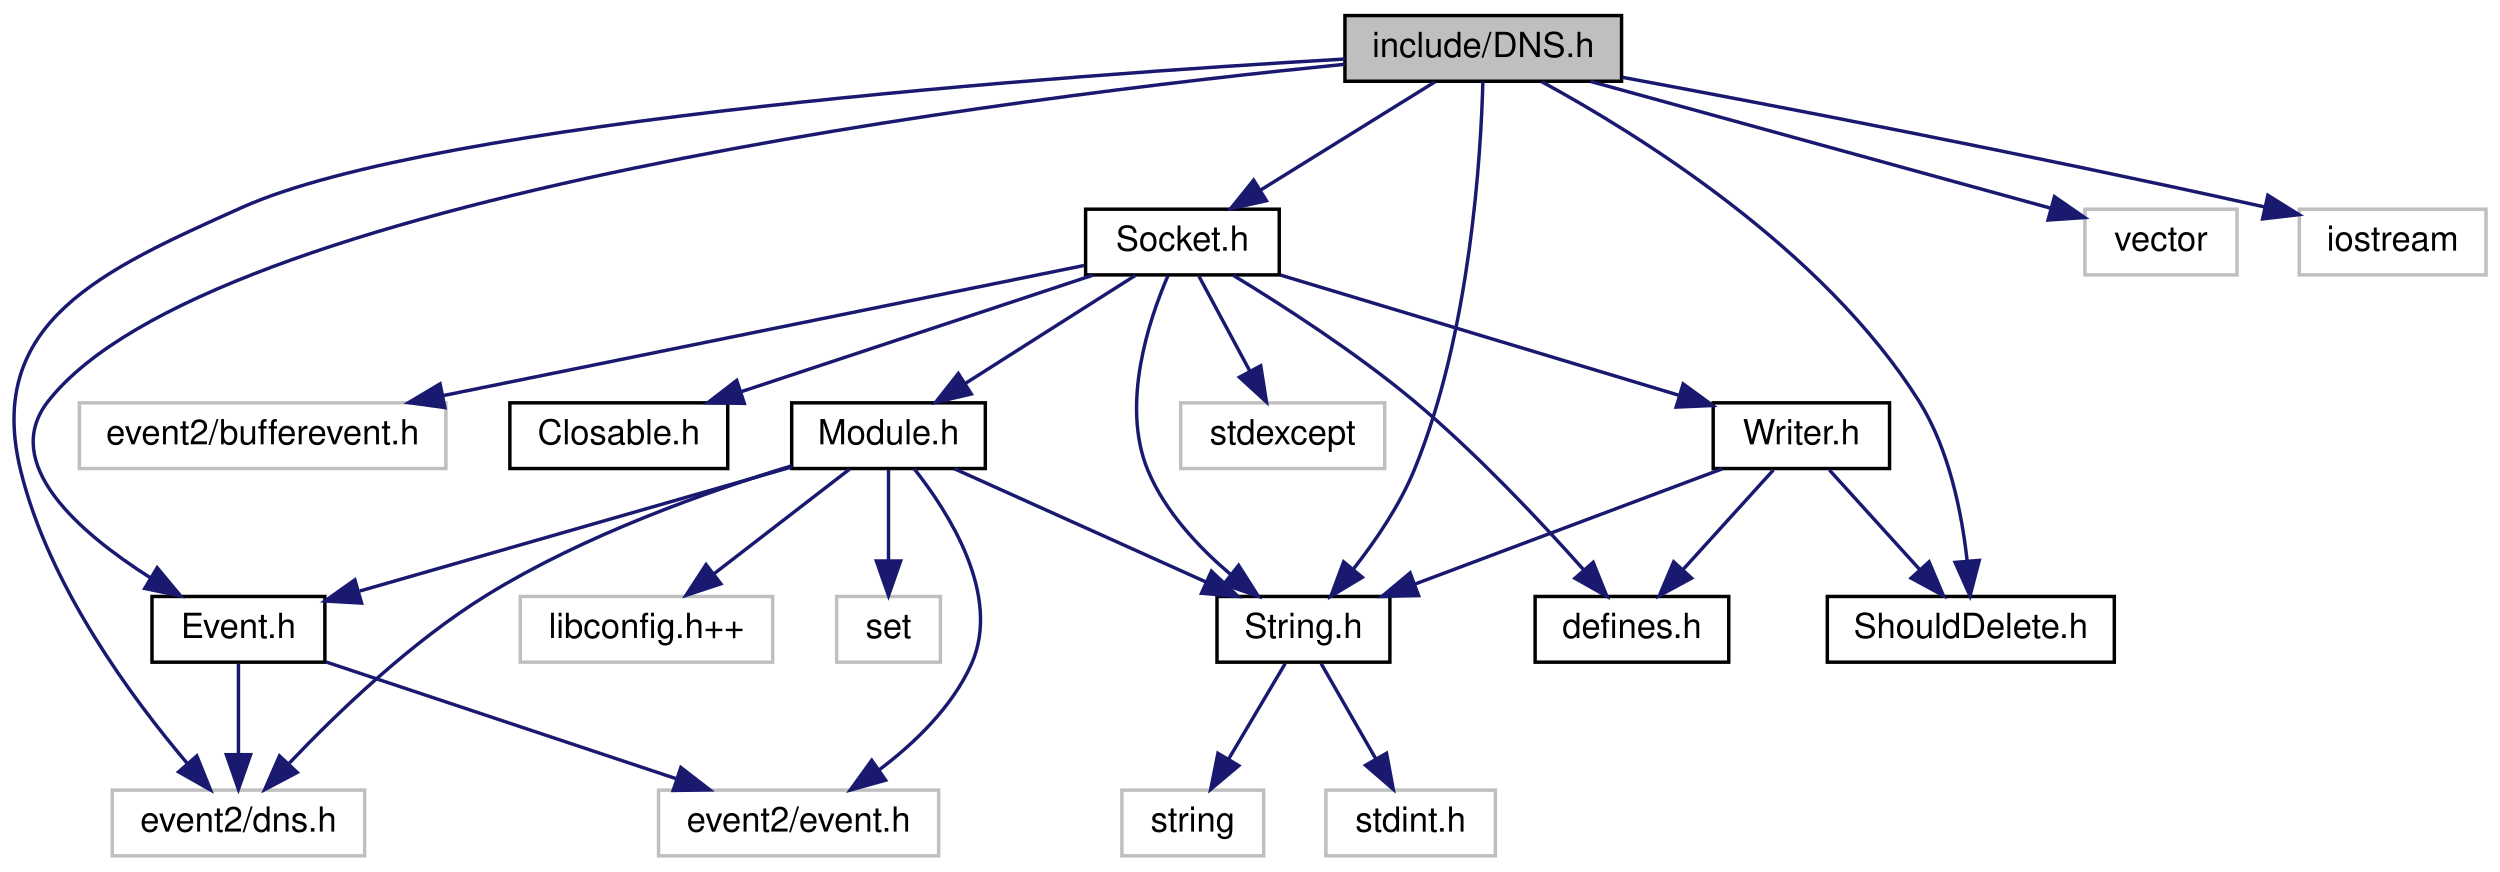
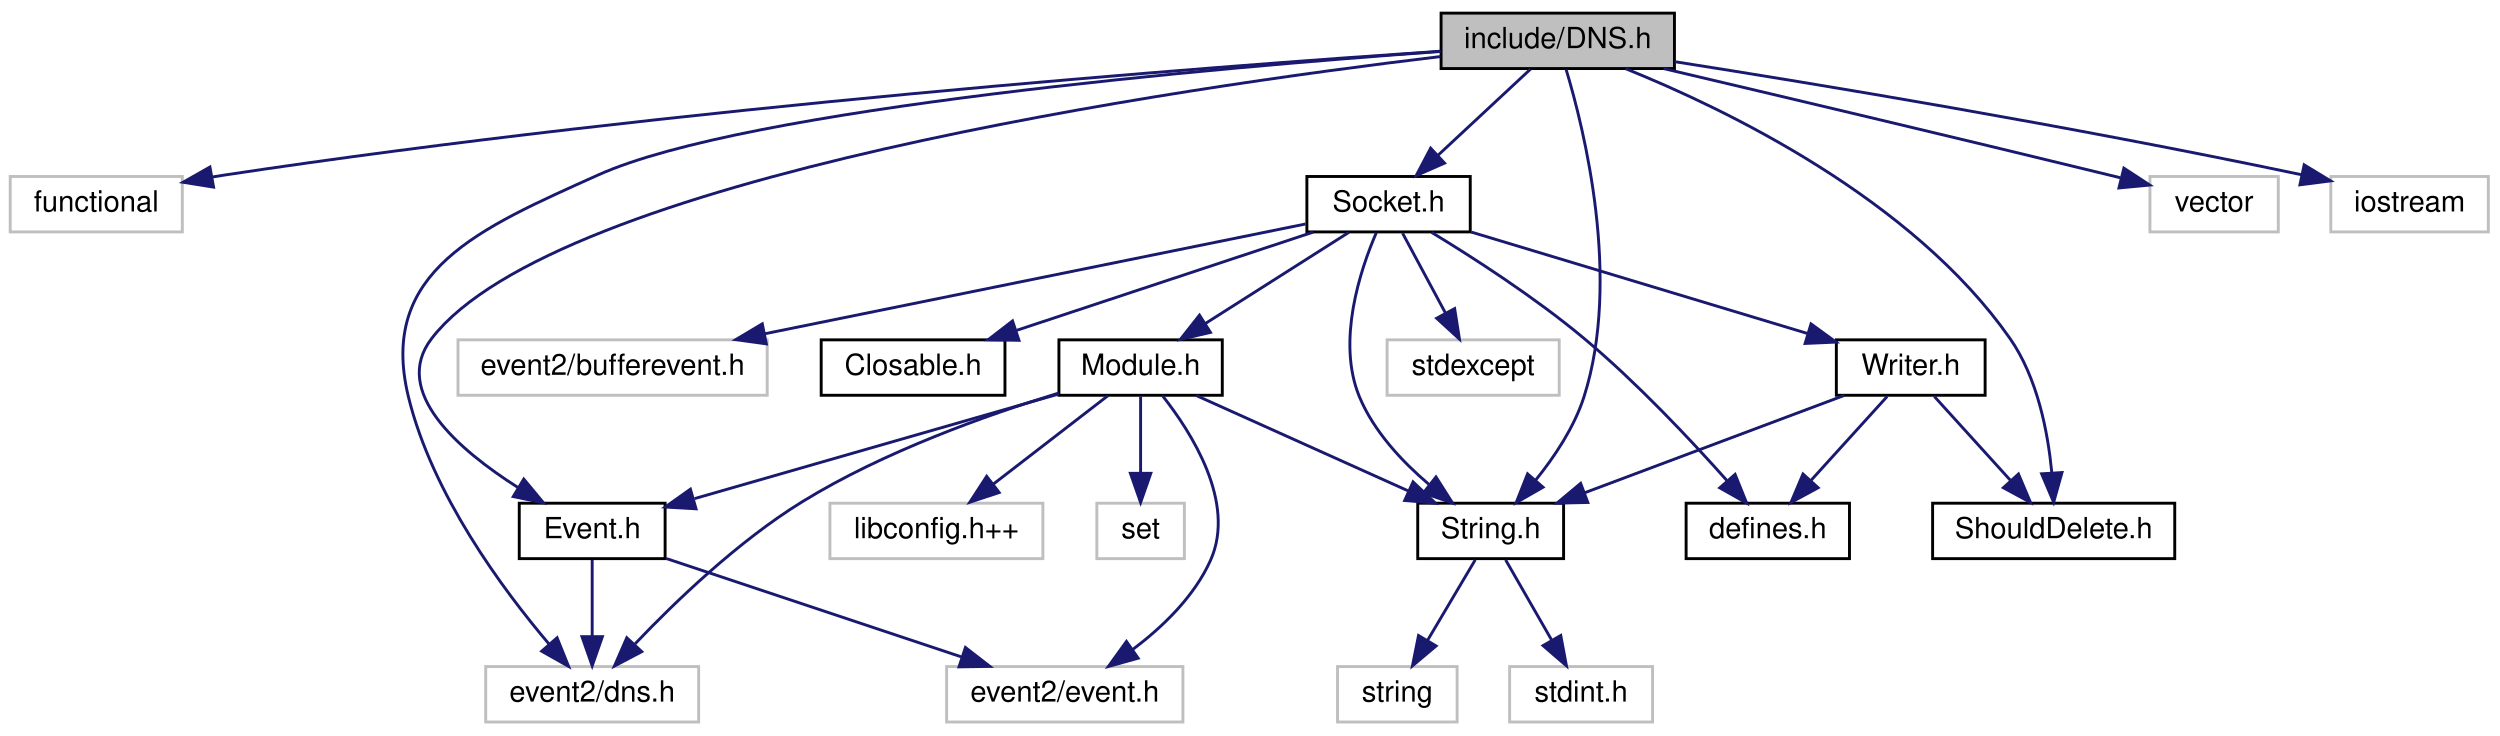
- <svg xmlns="http://www.w3.org/2000/svg" xmlns:xlink="http://www.w3.org/1999/xlink" width="723pt" height="252pt" viewBox="0.00 0.00 722.92 252.00">
+ <svg xmlns="http://www.w3.org/2000/svg" xmlns:xlink="http://www.w3.org/1999/xlink" width="857pt" height="252pt" viewBox="0.00 0.00 857.00 252.00">
  <g id="graph0" class="graph" transform="scale(1 1) rotate(0) translate(4 248)">
    <g id="node1" class="node">
-       <polygon fill="#bfbfbf" stroke="black" points="384.916,-224.5 384.916,-243.5 464.916,-243.5 464.916,-224.5 384.916,-224.5" />
-       <text text-anchor="middle" x="424.916" y="-231.5" font-family="Helvetica,sans-Serif" font-size="10.00">include/DNS.h</text>
+       <polygon fill="#bfbfbf" stroke="black" points="490,-224.5 490,-243.5 570,-243.5 570,-224.5 490,-224.5" />
+       <text text-anchor="middle" x="530" y="-231.5" font-family="Helvetica,sans-Serif" font-size="10.00">include/DNS.h</text>
    </g>
    <g id="node2" class="node">
-       <polygon fill="none" stroke="#bfbfbf" points="28.416,-0.5 28.416,-19.5 101.416,-19.5 101.416,-0.5 28.416,-0.5" />
-       <text text-anchor="middle" x="64.915" y="-7.5" font-family="Helvetica,sans-Serif" font-size="10.00">event2/dns.h</text>
+       <polygon fill="none" stroke="#bfbfbf" points="-0.5,-168.5 -0.5,-187.5 58.5,-187.5 58.5,-168.5 -0.5,-168.5" />
+       <text text-anchor="middle" x="29" y="-175.5" font-family="Helvetica,sans-Serif" font-size="10.00">functional</text>
    </g>
    <g id="edge1" class="edge">
-       <path fill="none" stroke="midnightblue" d="M384.876,-230.932C303.604,-226.257 122.222,-213.264 65.915,-188 25.626,-169.923 -8.535,-154.905 1.915,-112 10.058,-78.568 34.259,-45.9 50.185,-27.144" />
-       <polygon fill="midnightblue" stroke="midnightblue" points="52.877,-29.382 56.832,-19.553 47.611,-24.77 52.877,-29.382" />
+       <path fill="none" stroke="midnightblue" d="M489.787,-230.447C409.994,-225.071 226.126,-211.136 73,-188 71.555,-187.782 70.085,-187.547 68.602,-187.299" />
+       <polygon fill="midnightblue" stroke="midnightblue" points="69.21,-183.853 58.747,-185.52 67.966,-190.741 69.21,-183.853" />
    </g>
    <g id="node3" class="node">
-       <g id="a_node3">
-         <a xlink:href="_should_delete_8h.html" target="_top" xlink:title="ShouldDelete.h">
-           <polygon fill="none" stroke="black" points="524.416,-56.5 524.416,-75.5 607.416,-75.5 607.416,-56.5 524.416,-56.5" />
-           <text text-anchor="middle" x="565.916" y="-63.5" font-family="Helvetica,sans-Serif" font-size="10.00">ShouldDelete.h</text>
-         </a>
-       </g>
+       <polygon fill="none" stroke="#bfbfbf" points="162.5,-0.5 162.5,-19.5 235.5,-19.5 235.5,-0.5 162.5,-0.5" />
+       <text text-anchor="middle" x="199" y="-7.5" font-family="Helvetica,sans-Serif" font-size="10.00">event2/dns.h</text>
    </g>
    <g id="edge2" class="edge">
-       <path fill="none" stroke="midnightblue" d="M441.803,-224.379C469.23,-209.464 523.175,-176.155 550.916,-132 559.676,-118.056 563.332,-99.55 564.852,-85.851" />
-       <polygon fill="midnightblue" stroke="midnightblue" points="568.357,-85.934 565.691,-75.68 561.38,-85.358 568.357,-85.934" />
+       <path fill="none" stroke="midnightblue" d="M489.838,-230.362C413.793,-224.903 251.848,-210.924 201,-188 160.481,-169.733 125.482,-155.184 136,-112 144.143,-78.568 168.343,-45.9 184.269,-27.144" />
+       <polygon fill="midnightblue" stroke="midnightblue" points="186.962,-29.382 190.917,-19.553 181.696,-24.77 186.962,-29.382" />
    </g>
    <g id="node4" class="node">
      <g id="a_node4">
+         <a xlink:href="_should_delete_8h.html" target="_top" xlink:title="ShouldDelete.h">
+           <polygon fill="none" stroke="black" points="658.5,-56.5 658.5,-75.5 741.5,-75.5 741.5,-56.5 658.5,-56.5" />
+           <text text-anchor="middle" x="700" y="-63.5" font-family="Helvetica,sans-Serif" font-size="10.00">ShouldDelete.h</text>
+         </a>
+       </g>
+     </g>
+     <g id="edge3" class="edge">
+       <path fill="none" stroke="midnightblue" d="M553.255,-224.457C587.65,-210.578 651.603,-179.78 685,-132 694.434,-118.503 698.016,-99.947 699.336,-86.116" />
+       <polygon fill="midnightblue" stroke="midnightblue" points="702.849,-86.025 699.992,-75.823 695.863,-85.58 702.849,-86.025" />
+     </g>
+     <g id="node5" class="node">
+       <g id="a_node5">
        <a xlink:href="_socket_8h.html" target="_top" xlink:title="Socket.h">
-           <polygon fill="none" stroke="black" points="309.916,-168.5 309.916,-187.5 365.916,-187.5 365.916,-168.5 309.916,-168.5" />
-           <text text-anchor="middle" x="337.916" y="-175.5" font-family="Helvetica,sans-Serif" font-size="10.00">Socket.h</text>
-         </a>
-       </g>
-     </g>
-     <g id="edge3" class="edge">
-       <path fill="none" stroke="midnightblue" d="M410.937,-224.324C397.366,-215.9 376.535,-202.971 360.591,-193.074" />
-       <polygon fill="midnightblue" stroke="midnightblue" points="362.201,-189.954 351.859,-187.655 358.51,-195.902 362.201,-189.954" />
+           <polygon fill="none" stroke="black" points="444,-168.5 444,-187.5 500,-187.5 500,-168.5 444,-168.5" />
+           <text text-anchor="middle" x="472" y="-175.5" font-family="Helvetica,sans-Serif" font-size="10.00">Socket.h</text>
+         </a>
+       </g>
+     </g>
+     <g id="edge4" class="edge">
+       <path fill="none" stroke="midnightblue" d="M520.681,-224.324C512.107,-216.341 499.188,-204.313 488.812,-194.653" />
+       <polygon fill="midnightblue" stroke="midnightblue" points="491.192,-192.086 481.488,-187.834 486.422,-197.21 491.192,-192.086" />
+     </g>
+     <g id="node10" class="node">
+       <g id="a_node10">
+         <a xlink:href="_string_8h.html" target="_top" xlink:title="String.h">
+           <polygon fill="none" stroke="black" points="482,-56.5 482,-75.5 532,-75.5 532,-56.5 482,-56.5" />
+           <text text-anchor="middle" x="507" y="-63.5" font-family="Helvetica,sans-Serif" font-size="10.00">String.h</text>
+         </a>
+       </g>
+     </g>
+     <g id="edge25" class="edge">
+       <path fill="none" stroke="midnightblue" d="M532.851,-224.23C538.986,-203.924 551.879,-152.334 539,-112 535.659,-101.538 528.9,-91.428 522.451,-83.45" />
+       <polygon fill="midnightblue" stroke="midnightblue" points="524.944,-80.981 515.751,-75.714 519.652,-85.564 524.944,-80.981" />
+     </g>
+     <g id="node17" class="node">
+       <g id="a_node17">
+         <a xlink:href="_event_8h.html" target="_top" xlink:title="Event.h">
+           <polygon fill="none" stroke="black" points="174,-56.5 174,-75.5 224,-75.5 224,-56.5 174,-56.5" />
+           <text text-anchor="middle" x="199" y="-63.5" font-family="Helvetica,sans-Serif" font-size="10.00">Event.h</text>
+         </a>
+       </g>
+     </g>
+     <g id="edge26" class="edge">
+       <path fill="none" stroke="midnightblue" d="M489.76,-228.608C399.706,-217.865 186.489,-187.037 144,-132 129.993,-113.857 153.131,-93.846 173.555,-80.886" />
+       <polygon fill="midnightblue" stroke="midnightblue" points="175.545,-83.774 182.316,-75.625 171.941,-77.773 175.545,-83.774" />
+     </g>
+     <g id="node19" class="node">
+       <polygon fill="none" stroke="#bfbfbf" points="733,-168.5 733,-187.5 777,-187.5 777,-168.5 733,-168.5" />
+       <text text-anchor="middle" x="755" y="-175.5" font-family="Helvetica,sans-Serif" font-size="10.00">vector</text>
+     </g>
+     <g id="edge27" class="edge">
+       <path fill="none" stroke="midnightblue" d="M566.262,-224.494C604.331,-215.534 665.916,-200.955 719,-188 720.267,-187.691 721.56,-187.374 722.865,-187.053" />
+       <polygon fill="midnightblue" stroke="midnightblue" points="724.06,-190.363 732.925,-184.56 722.377,-183.568 724.06,-190.363" />
+     </g>
+     <g id="node20" class="node">
+       <polygon fill="none" stroke="#bfbfbf" points="795,-168.5 795,-187.5 849,-187.5 849,-168.5 795,-168.5" />
+       <text text-anchor="middle" x="822" y="-175.5" font-family="Helvetica,sans-Serif" font-size="10.00">iostream</text>
+     </g>
+     <g id="edge28" class="edge">
+       <path fill="none" stroke="midnightblue" d="M570.078,-226.858C618.641,-219.217 703.15,-205.284 784.96,-188.1" />
+       <polygon fill="midnightblue" stroke="midnightblue" points="785.864,-191.486 794.921,-185.989 784.413,-184.638 785.864,-191.486" />
+     </g>
+     <g id="node6" class="node">
+       <polygon fill="none" stroke="#bfbfbf" points="471.5,-112.5 471.5,-131.5 530.5,-131.5 530.5,-112.5 471.5,-112.5" />
+       <text text-anchor="middle" x="501" y="-119.5" font-family="Helvetica,sans-Serif" font-size="10.00">stdexcept</text>
+     </g>
+     <g id="edge5" class="edge">
+       <path fill="none" stroke="midnightblue" d="M476.789,-168.083C480.758,-160.691 486.525,-149.953 491.435,-140.811" />
+       <polygon fill="midnightblue" stroke="midnightblue" points="494.653,-142.217 496.3,-131.751 488.486,-138.905 494.653,-142.217" />
+     </g>
+     <g id="node7" class="node">
+       <polygon fill="none" stroke="#bfbfbf" points="153,-112.5 153,-131.5 259,-131.5 259,-112.5 153,-112.5" />
+       <text text-anchor="middle" x="206" y="-119.5" font-family="Helvetica,sans-Serif" font-size="10.00">event2/bufferevent.h</text>
+     </g>
+     <g id="edge6" class="edge">
+       <path fill="none" stroke="midnightblue" d="M443.533,-171.221C399.373,-162.256 313.678,-144.859 258.195,-133.596" />
+       <polygon fill="midnightblue" stroke="midnightblue" points="258.7,-130.127 248.204,-131.568 257.307,-136.987 258.7,-130.127" />
+     </g>
+     <g id="node8" class="node">
+       <g id="a_node8">
+         <a xlink:href="defines_8h.html" target="_top" xlink:title="defines.h">
+           <polygon fill="none" stroke="black" points="574,-56.5 574,-75.5 630,-75.5 630,-56.5 574,-56.5" />
+           <text text-anchor="middle" x="602" y="-63.5" font-family="Helvetica,sans-Serif" font-size="10.00">defines.h</text>
+         </a>
+       </g>
+     </g>
+     <g id="edge7" class="edge">
+       <path fill="none" stroke="midnightblue" d="M486.737,-168.346C500.746,-159.837 522.121,-146.109 539,-132 557.173,-116.809 575.785,-96.975 588.019,-83.231" />
+       <polygon fill="midnightblue" stroke="midnightblue" points="590.789,-85.381 594.752,-75.556 585.526,-80.765 590.789,-85.381" />
    </g>
    <g id="node9" class="node">
      <g id="a_node9">
-         <a xlink:href="_string_8h.html" target="_top" xlink:title="String.h">
-           <polygon fill="none" stroke="black" points="347.916,-56.5 347.916,-75.5 397.916,-75.5 397.916,-56.5 347.916,-56.5" />
-           <text text-anchor="middle" x="372.916" y="-63.5" font-family="Helvetica,sans-Serif" font-size="10.00">String.h</text>
-         </a>
-       </g>
+         <a xlink:href="_closable_8h.html" target="_top" xlink:title="Closable.h">
+           <polygon fill="none" stroke="black" points="277.5,-112.5 277.5,-131.5 340.5,-131.5 340.5,-112.5 277.5,-112.5" />
+           <text text-anchor="middle" x="309" y="-119.5" font-family="Helvetica,sans-Serif" font-size="10.00">Closable.h</text>
+         </a>
+       </g>
+     </g>
+     <g id="edge8" class="edge">
+       <path fill="none" stroke="midnightblue" d="M446.172,-168.444C418.751,-159.359 375.223,-144.939 344.568,-134.783" />
+       <polygon fill="midnightblue" stroke="midnightblue" points="345.3,-131.339 334.707,-131.516 343.099,-137.984 345.3,-131.339" />
+     </g>
+     <g id="edge9" class="edge">
+       <path fill="none" stroke="midnightblue" d="M467.8,-168.235C462.274,-155.409 454.135,-130.987 462,-112 466.92,-100.121 476.667,-89.743 485.834,-81.956" />
+       <polygon fill="midnightblue" stroke="midnightblue" points="488.253,-84.506 493.936,-75.564 483.917,-79.01 488.253,-84.506" />
+     </g>
+     <g id="node13" class="node">
+       <g id="a_node13">
+         <a xlink:href="_module_8h.html" target="_top" xlink:title="Module.h">
+           <polygon fill="none" stroke="black" points="359,-112.5 359,-131.5 415,-131.5 415,-112.5 359,-112.5" />
+           <text text-anchor="middle" x="387" y="-119.5" font-family="Helvetica,sans-Serif" font-size="10.00">Module.h</text>
+         </a>
+       </g>
+     </g>
+     <g id="edge12" class="edge">
+       <path fill="none" stroke="midnightblue" d="M458.343,-168.324C445.084,-159.9 424.732,-146.971 409.154,-137.074" />
+       <polygon fill="midnightblue" stroke="midnightblue" points="410.94,-134.063 400.623,-131.655 407.187,-139.971 410.94,-134.063" />
+     </g>
+     <g id="node18" class="node">
+       <g id="a_node18">
+         <a xlink:href="_writer_8h.html" target="_top" xlink:title="Writer.h">
+           <polygon fill="none" stroke="black" points="625.5,-112.5 625.5,-131.5 676.5,-131.5 676.5,-112.5 625.5,-112.5" />
+           <text text-anchor="middle" x="651" y="-119.5" font-family="Helvetica,sans-Serif" font-size="10.00">Writer.h</text>
+         </a>
+       </g>
+     </g>
+     <g id="edge21" class="edge">
+       <path fill="none" stroke="midnightblue" d="M500.363,-168.444C531.542,-159.038 581.683,-143.911 615.461,-133.721" />
+       <polygon fill="midnightblue" stroke="midnightblue" points="616.817,-136.968 625.38,-130.729 614.795,-130.266 616.817,-136.968" />
+     </g>
+     <g id="node11" class="node">
+       <polygon fill="none" stroke="#bfbfbf" points="454.5,-0.5 454.5,-19.5 495.5,-19.5 495.5,-0.5 454.5,-0.5" />
+       <text text-anchor="middle" x="475" y="-7.5" font-family="Helvetica,sans-Serif" font-size="10.00">string</text>
+     </g>
+     <g id="edge10" class="edge">
+       <path fill="none" stroke="midnightblue" d="M501.716,-56.083C497.289,-48.613 490.837,-37.724 485.382,-28.52" />
+       <polygon fill="midnightblue" stroke="midnightblue" points="488.295,-26.57 480.186,-19.751 482.273,-30.138 488.295,-26.57" />
+     </g>
+     <g id="node12" class="node">
+       <polygon fill="none" stroke="#bfbfbf" points="513.5,-0.5 513.5,-19.5 562.5,-19.5 562.5,-0.5 513.5,-0.5" />
+       <text text-anchor="middle" x="538" y="-7.5" font-family="Helvetica,sans-Serif" font-size="10.00">stdint.h</text>
+     </g>
+     <g id="edge11" class="edge">
+       <path fill="none" stroke="midnightblue" d="M512.119,-56.083C516.408,-48.613 522.658,-37.724 527.942,-28.52" />
+       <polygon fill="midnightblue" stroke="midnightblue" points="531.033,-30.166 532.976,-19.751 524.962,-26.681 531.033,-30.166" />
+     </g>
+     <g id="edge13" class="edge">
+       <path fill="none" stroke="midnightblue" d="M358.962,-113.282C334.607,-105.858 298.954,-93.223 271,-76 248.947,-62.413 227.403,-41.688 213.717,-27.307" />
+       <polygon fill="midnightblue" stroke="midnightblue" points="215.994,-24.617 206.622,-19.675 210.867,-29.383 215.994,-24.617" />
+     </g>
+     <g id="edge17" class="edge">
+       <path fill="none" stroke="midnightblue" d="M406.014,-112.444C425.588,-103.636 456.308,-89.812 478.729,-79.722" />
+       <polygon fill="midnightblue" stroke="midnightblue" points="480.392,-82.812 488.075,-75.516 477.519,-76.428 480.392,-82.812" />
+     </g>
+     <g id="node14" class="node">
+       <polygon fill="none" stroke="#bfbfbf" points="320.5,-0.5 320.5,-19.5 401.5,-19.5 401.5,-0.5 320.5,-0.5" />
+       <text text-anchor="middle" x="361" y="-7.5" font-family="Helvetica,sans-Serif" font-size="10.00">event2/event.h</text>
+     </g>
+     <g id="edge14" class="edge">
+       <path fill="none" stroke="midnightblue" d="M394.419,-112.445C404.365,-99.879 419.809,-75.78 411,-56 405.432,-43.498 394.484,-33.012 384.249,-25.317" />
+       <polygon fill="midnightblue" stroke="midnightblue" points="386.156,-22.379 375.952,-19.526 382.149,-28.119 386.156,-22.379" />
+     </g>
+     <g id="node15" class="node">
+       <polygon fill="none" stroke="#bfbfbf" points="280.5,-56.5 280.5,-75.5 353.5,-75.5 353.5,-56.5 280.5,-56.5" />
+       <text text-anchor="middle" x="317" y="-63.5" font-family="Helvetica,sans-Serif" font-size="10.00">libconfig.h++</text>
+     </g>
+     <g id="edge15" class="edge">
+       <path fill="none" stroke="midnightblue" d="M375.753,-112.324C365.203,-104.185 349.199,-91.84 336.558,-82.087" />
+       <polygon fill="midnightblue" stroke="midnightblue" points="338.507,-79.171 328.451,-75.834 334.231,-84.713 338.507,-79.171" />
+     </g>
+     <g id="node16" class="node">
+       <polygon fill="none" stroke="#bfbfbf" points="372,-56.5 372,-75.5 402,-75.5 402,-56.5 372,-56.5" />
+       <text text-anchor="middle" x="387" y="-63.5" font-family="Helvetica,sans-Serif" font-size="10.00">set</text>
+     </g>
+     <g id="edge16" class="edge">
+       <path fill="none" stroke="midnightblue" d="M387,-112.083C387,-105.006 387,-94.861 387,-85.987" />
+       <polygon fill="midnightblue" stroke="midnightblue" points="390.5,-85.751 387,-75.751 383.5,-85.751 390.5,-85.751" />
+     </g>
+     <g id="edge18" class="edge">
+       <path fill="none" stroke="midnightblue" d="M358.855,-112.916C325.571,-103.356 270.152,-87.437 234.098,-77.081" />
+       <polygon fill="midnightblue" stroke="midnightblue" points="234.604,-73.585 224.026,-74.188 232.672,-80.313 234.604,-73.585" />
+     </g>
+     <g id="edge19" class="edge">
+       <path fill="none" stroke="midnightblue" d="M199,-56.083C199,-49.006 199,-38.861 199,-29.986" />
+       <polygon fill="midnightblue" stroke="midnightblue" points="202.5,-29.751 199,-19.751 195.5,-29.751 202.5,-29.751" />
+     </g>
+     <g id="edge20" class="edge">
+       <path fill="none" stroke="midnightblue" d="M224.312,-56.562C251.496,-47.501 294.898,-33.034 325.489,-22.837" />
+       <polygon fill="midnightblue" stroke="midnightblue" points="326.951,-26.039 335.331,-19.556 324.737,-19.398 326.951,-26.039" />
    </g>
    <g id="edge24" class="edge">
-       <path fill="none" stroke="midnightblue" d="M424.809,-224.428C424.283,-204.112 421.306,-151.764 404.916,-112 400.677,-101.716 393.706,-91.51 387.352,-83.424" />
-       <polygon fill="midnightblue" stroke="midnightblue" points="389.929,-81.049 380.856,-75.578 384.537,-85.513 389.929,-81.049" />
-     </g>
-     <g id="node16" class="node">
-       <g id="a_node16">
-         <a xlink:href="_event_8h.html" target="_top" xlink:title="Event.h">
-           <polygon fill="none" stroke="black" points="39.916,-56.5 39.916,-75.5 89.915,-75.5 89.915,-56.5 39.916,-56.5" />
-           <text text-anchor="middle" x="64.915" y="-63.5" font-family="Helvetica,sans-Serif" font-size="10.00">Event.h</text>
-         </a>
-       </g>
-     </g>
-     <g id="edge25" class="edge">
-       <path fill="none" stroke="midnightblue" d="M384.897,-229.415C290.123,-220.012 56.419,-191.178 9.915,-132 -4.247,-113.978 18.924,-93.942 39.398,-80.943" />
-       <polygon fill="midnightblue" stroke="midnightblue" points="41.414,-83.815 48.181,-75.664 37.807,-77.816 41.414,-83.815" />
-     </g>
-     <g id="node18" class="node">
-       <polygon fill="none" stroke="#bfbfbf" points="598.916,-168.5 598.916,-187.5 642.916,-187.5 642.916,-168.5 598.916,-168.5" />
-       <text text-anchor="middle" x="620.916" y="-175.5" font-family="Helvetica,sans-Serif" font-size="10.00">vector</text>
-     </g>
-     <g id="edge26" class="edge">
-       <path fill="none" stroke="midnightblue" d="M455.972,-224.444C492.38,-214.413 552.401,-197.877 589.123,-187.759" />
-       <polygon fill="midnightblue" stroke="midnightblue" points="590.113,-191.117 598.824,-185.086 588.253,-184.368 590.113,-191.117" />
-     </g>
-     <g id="node19" class="node">
-       <polygon fill="none" stroke="#bfbfbf" points="660.916,-168.5 660.916,-187.5 714.916,-187.5 714.916,-168.5 660.916,-168.5" />
-       <text text-anchor="middle" x="687.916" y="-175.5" font-family="Helvetica,sans-Serif" font-size="10.00">iostream</text>
-     </g>
-     <g id="edge27" class="edge">
-       <path fill="none" stroke="midnightblue" d="M465.226,-225.63C508.665,-217.55 580.057,-203.875 650.842,-188.156" />
-       <polygon fill="midnightblue" stroke="midnightblue" points="651.827,-191.523 660.823,-185.925 650.3,-184.691 651.827,-191.523" />
-     </g>
-     <g id="node5" class="node">
-       <polygon fill="none" stroke="#bfbfbf" points="337.416,-112.5 337.416,-131.5 396.416,-131.5 396.416,-112.5 337.416,-112.5" />
-       <text text-anchor="middle" x="366.916" y="-119.5" font-family="Helvetica,sans-Serif" font-size="10.00">stdexcept</text>
-     </g>
-     <g id="edge4" class="edge">
-       <path fill="none" stroke="midnightblue" d="M342.704,-168.083C346.674,-160.691 352.441,-149.953 357.35,-140.811" />
-       <polygon fill="midnightblue" stroke="midnightblue" points="360.568,-142.217 362.216,-131.751 354.401,-138.905 360.568,-142.217" />
-     </g>
-     <g id="node6" class="node">
-       <polygon fill="none" stroke="#bfbfbf" points="18.916,-112.5 18.916,-131.5 124.916,-131.5 124.916,-112.5 18.916,-112.5" />
-       <text text-anchor="middle" x="71.915" y="-119.5" font-family="Helvetica,sans-Serif" font-size="10.00">event2/bufferevent.h</text>
-     </g>
-     <g id="edge5" class="edge">
-       <path fill="none" stroke="midnightblue" d="M309.449,-171.221C265.289,-162.256 179.593,-144.859 124.111,-133.596" />
-       <polygon fill="midnightblue" stroke="midnightblue" points="124.616,-130.127 114.119,-131.568 123.223,-136.987 124.616,-130.127" />
-     </g>
-     <g id="node7" class="node">
-       <g id="a_node7">
-         <a xlink:href="defines_8h.html" target="_top" xlink:title="defines.h">
-           <polygon fill="none" stroke="black" points="439.916,-56.5 439.916,-75.5 495.916,-75.5 495.916,-56.5 439.916,-56.5" />
-           <text text-anchor="middle" x="467.916" y="-63.5" font-family="Helvetica,sans-Serif" font-size="10.00">defines.h</text>
-         </a>
-       </g>
-     </g>
-     <g id="edge6" class="edge">
-       <path fill="none" stroke="midnightblue" d="M352.653,-168.346C366.661,-159.837 388.037,-146.109 404.916,-132 423.089,-116.809 441.7,-96.975 453.935,-83.231" />
-       <polygon fill="midnightblue" stroke="midnightblue" points="456.704,-85.381 460.668,-75.556 451.442,-80.765 456.704,-85.381" />
-     </g>
-     <g id="node8" class="node">
-       <g id="a_node8">
-         <a xlink:href="_closable_8h.html" target="_top" xlink:title="Closable.h">
-           <polygon fill="none" stroke="black" points="143.416,-112.5 143.416,-131.5 206.416,-131.5 206.416,-112.5 143.416,-112.5" />
-           <text text-anchor="middle" x="174.916" y="-119.5" font-family="Helvetica,sans-Serif" font-size="10.00">Closable.h</text>
-         </a>
-       </g>
-     </g>
-     <g id="edge7" class="edge">
-       <path fill="none" stroke="midnightblue" d="M312.088,-168.444C284.666,-159.359 241.138,-144.939 210.483,-134.783" />
-       <polygon fill="midnightblue" stroke="midnightblue" points="211.216,-131.339 200.623,-131.516 209.014,-137.984 211.216,-131.339" />
-     </g>
-     <g id="edge8" class="edge">
-       <path fill="none" stroke="midnightblue" d="M333.715,-168.235C328.19,-155.409 320.051,-130.987 327.916,-112 332.836,-100.121 342.582,-89.743 351.75,-81.956" />
-       <polygon fill="midnightblue" stroke="midnightblue" points="354.168,-84.506 359.851,-75.564 349.833,-79.01 354.168,-84.506" />
-     </g>
-     <g id="node12" class="node">
-       <g id="a_node12">
-         <a xlink:href="_module_8h.html" target="_top" xlink:title="Module.h">
-           <polygon fill="none" stroke="black" points="224.916,-112.5 224.916,-131.5 280.916,-131.5 280.916,-112.5 224.916,-112.5" />
-           <text text-anchor="middle" x="252.916" y="-119.5" font-family="Helvetica,sans-Serif" font-size="10.00">Module.h</text>
-         </a>
-       </g>
-     </g>
-     <g id="edge11" class="edge">
-       <path fill="none" stroke="midnightblue" d="M324.259,-168.324C310.999,-159.9 290.647,-146.971 275.069,-137.074" />
-       <polygon fill="midnightblue" stroke="midnightblue" points="276.856,-134.063 266.538,-131.655 273.102,-139.971 276.856,-134.063" />
-     </g>
-     <g id="node17" class="node">
-       <g id="a_node17">
-         <a xlink:href="_writer_8h.html" target="_top" xlink:title="Writer.h">
-           <polygon fill="none" stroke="black" points="491.416,-112.5 491.416,-131.5 542.416,-131.5 542.416,-112.5 491.416,-112.5" />
-           <text text-anchor="middle" x="516.916" y="-119.5" font-family="Helvetica,sans-Serif" font-size="10.00">Writer.h</text>
-         </a>
-       </g>
-     </g>
-     <g id="edge20" class="edge">
-       <path fill="none" stroke="midnightblue" d="M366.279,-168.444C397.458,-159.038 447.599,-143.911 481.377,-133.721" />
-       <polygon fill="midnightblue" stroke="midnightblue" points="482.732,-136.968 491.295,-130.729 480.71,-130.266 482.732,-136.968" />
-     </g>
-     <g id="node10" class="node">
-       <polygon fill="none" stroke="#bfbfbf" points="320.416,-0.5 320.416,-19.5 361.416,-19.5 361.416,-0.5 320.416,-0.5" />
-       <text text-anchor="middle" x="340.916" y="-7.5" font-family="Helvetica,sans-Serif" font-size="10.00">string</text>
-     </g>
-     <g id="edge9" class="edge">
-       <path fill="none" stroke="midnightblue" d="M367.631,-56.083C363.205,-48.613 356.752,-37.724 351.298,-28.52" />
-       <polygon fill="midnightblue" stroke="midnightblue" points="354.21,-26.57 346.101,-19.751 348.188,-30.138 354.21,-26.57" />
-     </g>
-     <g id="node11" class="node">
-       <polygon fill="none" stroke="#bfbfbf" points="379.416,-0.5 379.416,-19.5 428.416,-19.5 428.416,-0.5 379.416,-0.5" />
-       <text text-anchor="middle" x="403.916" y="-7.5" font-family="Helvetica,sans-Serif" font-size="10.00">stdint.h</text>
-     </g>
-     <g id="edge10" class="edge">
-       <path fill="none" stroke="midnightblue" d="M378.035,-56.083C382.323,-48.613 388.574,-37.724 393.858,-28.52" />
-       <polygon fill="midnightblue" stroke="midnightblue" points="396.948,-30.166 398.892,-19.751 390.878,-26.681 396.948,-30.166" />
-     </g>
-     <g id="edge12" class="edge">
-       <path fill="none" stroke="midnightblue" d="M224.877,-113.282C200.522,-105.858 164.869,-93.223 136.916,-76 114.863,-62.413 93.318,-41.688 79.632,-27.307" />
-       <polygon fill="midnightblue" stroke="midnightblue" points="81.91,-24.617 72.538,-19.675 76.783,-29.383 81.91,-24.617" />
-     </g>
-     <g id="edge16" class="edge">
-       <path fill="none" stroke="midnightblue" d="M271.93,-112.444C291.503,-103.636 322.223,-89.812 344.644,-79.722" />
-       <polygon fill="midnightblue" stroke="midnightblue" points="346.307,-82.812 353.99,-75.516 343.435,-76.428 346.307,-82.812" />
-     </g>
-     <g id="node13" class="node">
-       <polygon fill="none" stroke="#bfbfbf" points="186.416,-0.5 186.416,-19.5 267.416,-19.5 267.416,-0.5 186.416,-0.5" />
-       <text text-anchor="middle" x="226.916" y="-7.5" font-family="Helvetica,sans-Serif" font-size="10.00">event2/event.h</text>
-     </g>
-     <g id="edge13" class="edge">
-       <path fill="none" stroke="midnightblue" d="M260.334,-112.445C270.281,-99.879 285.725,-75.78 276.916,-56 271.348,-43.498 260.4,-33.012 250.164,-25.317" />
-       <polygon fill="midnightblue" stroke="midnightblue" points="252.071,-22.379 241.868,-19.526 248.065,-28.119 252.071,-22.379" />
-     </g>
-     <g id="node14" class="node">
-       <polygon fill="none" stroke="#bfbfbf" points="146.416,-56.5 146.416,-75.5 219.416,-75.5 219.416,-56.5 146.416,-56.5" />
-       <text text-anchor="middle" x="182.916" y="-63.5" font-family="Helvetica,sans-Serif" font-size="10.00">libconfig.h++</text>
-     </g>
-     <g id="edge14" class="edge">
-       <path fill="none" stroke="midnightblue" d="M241.669,-112.324C231.118,-104.185 215.115,-91.84 202.473,-82.087" />
-       <polygon fill="midnightblue" stroke="midnightblue" points="204.423,-79.171 194.367,-75.834 200.147,-84.713 204.423,-79.171" />
-     </g>
-     <g id="node15" class="node">
-       <polygon fill="none" stroke="#bfbfbf" points="237.916,-56.5 237.916,-75.5 267.916,-75.5 267.916,-56.5 237.916,-56.5" />
-       <text text-anchor="middle" x="252.916" y="-63.5" font-family="Helvetica,sans-Serif" font-size="10.00">set</text>
-     </g>
-     <g id="edge15" class="edge">
-       <path fill="none" stroke="midnightblue" d="M252.916,-112.083C252.916,-105.006 252.916,-94.861 252.916,-85.987" />
-       <polygon fill="midnightblue" stroke="midnightblue" points="256.416,-85.751 252.916,-75.751 249.416,-85.751 256.416,-85.751" />
-     </g>
-     <g id="edge17" class="edge">
-       <path fill="none" stroke="midnightblue" d="M224.77,-112.916C191.487,-103.356 136.068,-87.437 100.013,-77.081" />
-       <polygon fill="midnightblue" stroke="midnightblue" points="100.52,-73.585 89.942,-74.188 98.587,-80.313 100.52,-73.585" />
-     </g>
-     <g id="edge18" class="edge">
-       <path fill="none" stroke="midnightblue" d="M64.915,-56.083C64.915,-49.006 64.915,-38.861 64.915,-29.986" />
-       <polygon fill="midnightblue" stroke="midnightblue" points="68.416,-29.751 64.915,-19.751 61.416,-29.751 68.416,-29.751" />
-     </g>
-     <g id="edge19" class="edge">
-       <path fill="none" stroke="midnightblue" d="M90.228,-56.562C117.411,-47.501 160.813,-33.034 191.405,-22.837" />
-       <polygon fill="midnightblue" stroke="midnightblue" points="192.866,-26.039 201.246,-19.556 190.652,-19.398 192.866,-26.039" />
+       <path fill="none" stroke="midnightblue" d="M659.091,-112.083C666.155,-104.298 676.588,-92.802 685.149,-83.367" />
+       <polygon fill="midnightblue" stroke="midnightblue" points="687.931,-85.509 692.059,-75.751 682.747,-80.805 687.931,-85.509" />
+     </g>
+     <g id="edge22" class="edge">
+       <path fill="none" stroke="midnightblue" d="M642.909,-112.083C635.845,-104.298 625.412,-92.802 616.851,-83.367" />
+       <polygon fill="midnightblue" stroke="midnightblue" points="619.253,-80.805 609.941,-75.751 614.069,-85.509 619.253,-80.805" />
    </g>
    <g id="edge23" class="edge">
-       <path fill="none" stroke="midnightblue" d="M525.007,-112.083C532.071,-104.298 542.503,-92.802 551.064,-83.367" />
-       <polygon fill="midnightblue" stroke="midnightblue" points="553.847,-85.509 557.975,-75.751 548.663,-80.805 553.847,-85.509" />
-     </g>
-     <g id="edge21" class="edge">
-       <path fill="none" stroke="midnightblue" d="M508.824,-112.083C501.76,-104.298 491.328,-92.802 482.767,-83.367" />
-       <polygon fill="midnightblue" stroke="midnightblue" points="485.168,-80.805 475.856,-75.751 479.984,-85.509 485.168,-80.805" />
-     </g>
-     <g id="edge22" class="edge">
-       <path fill="none" stroke="midnightblue" d="M494.098,-112.444C470.084,-103.438 432.087,-89.189 405.046,-79.049" />
-       <polygon fill="midnightblue" stroke="midnightblue" points="406.218,-75.751 395.626,-75.516 403.76,-82.305 406.218,-75.751" />
+       <path fill="none" stroke="midnightblue" d="M628.183,-112.444C604.168,-103.438 566.171,-89.189 539.131,-79.049" />
+       <polygon fill="midnightblue" stroke="midnightblue" points="540.303,-75.751 529.71,-75.516 537.845,-82.305 540.303,-75.751" />
    </g>
  </g>
</svg>
